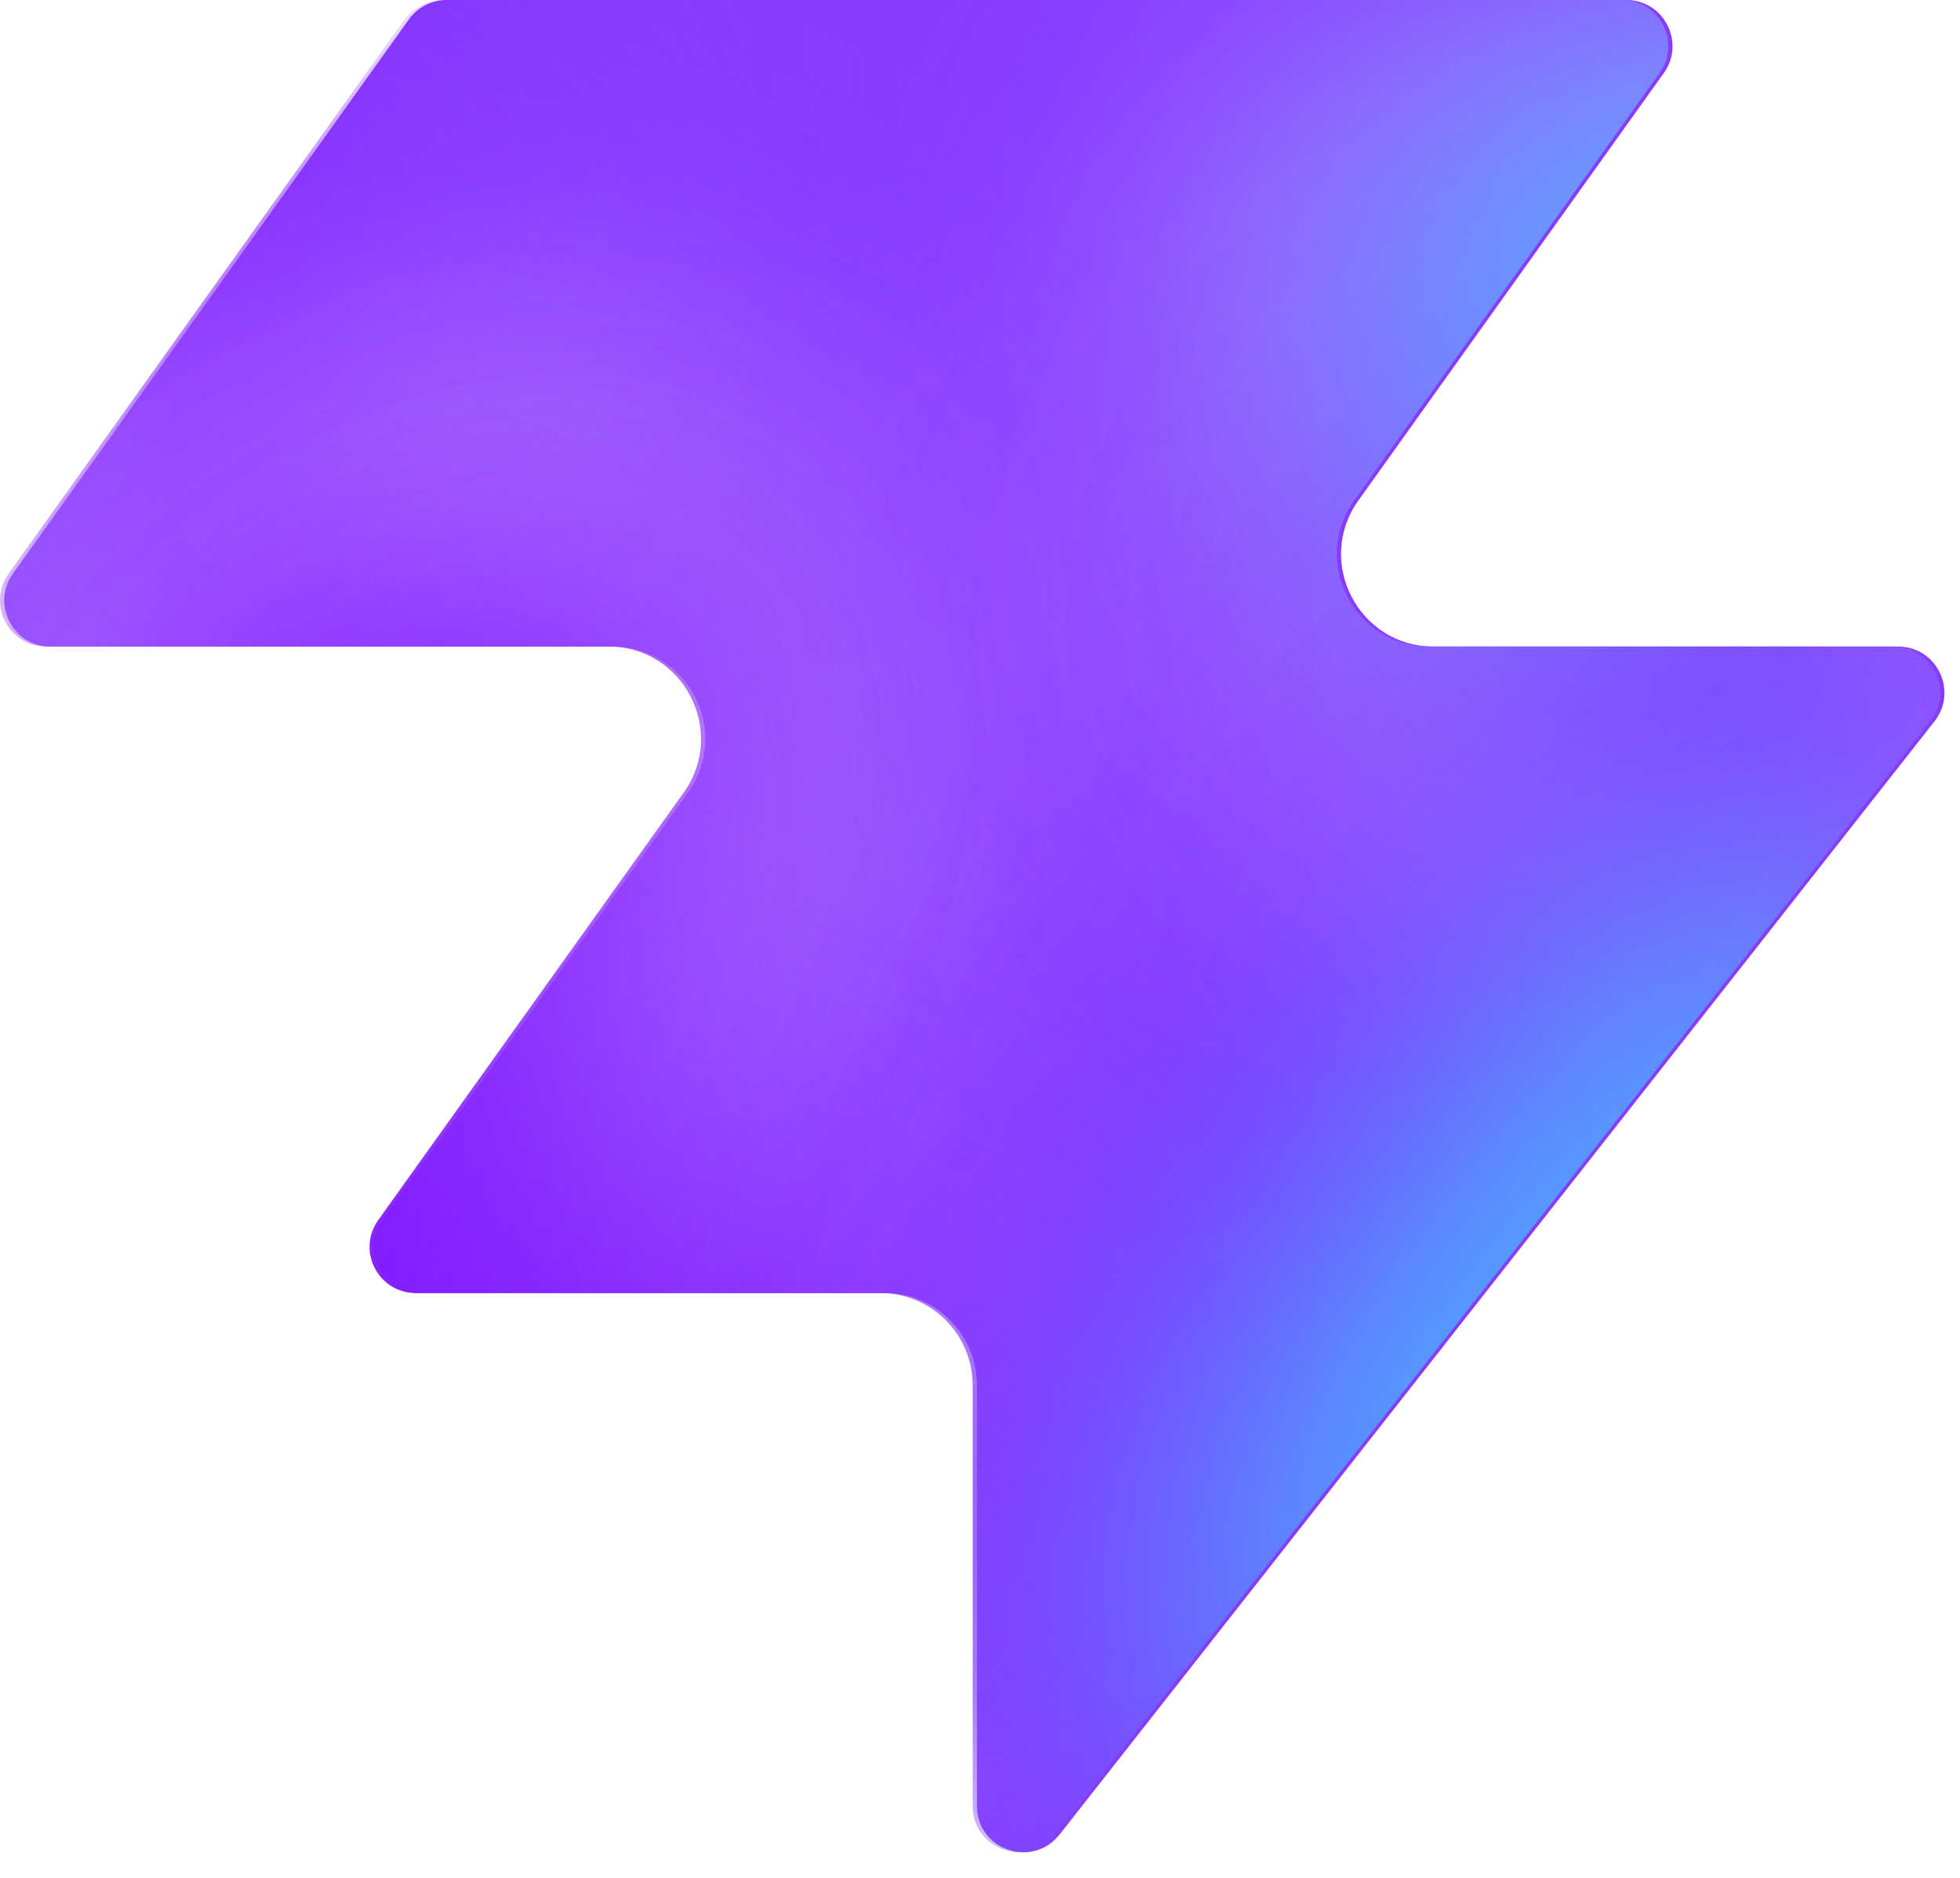
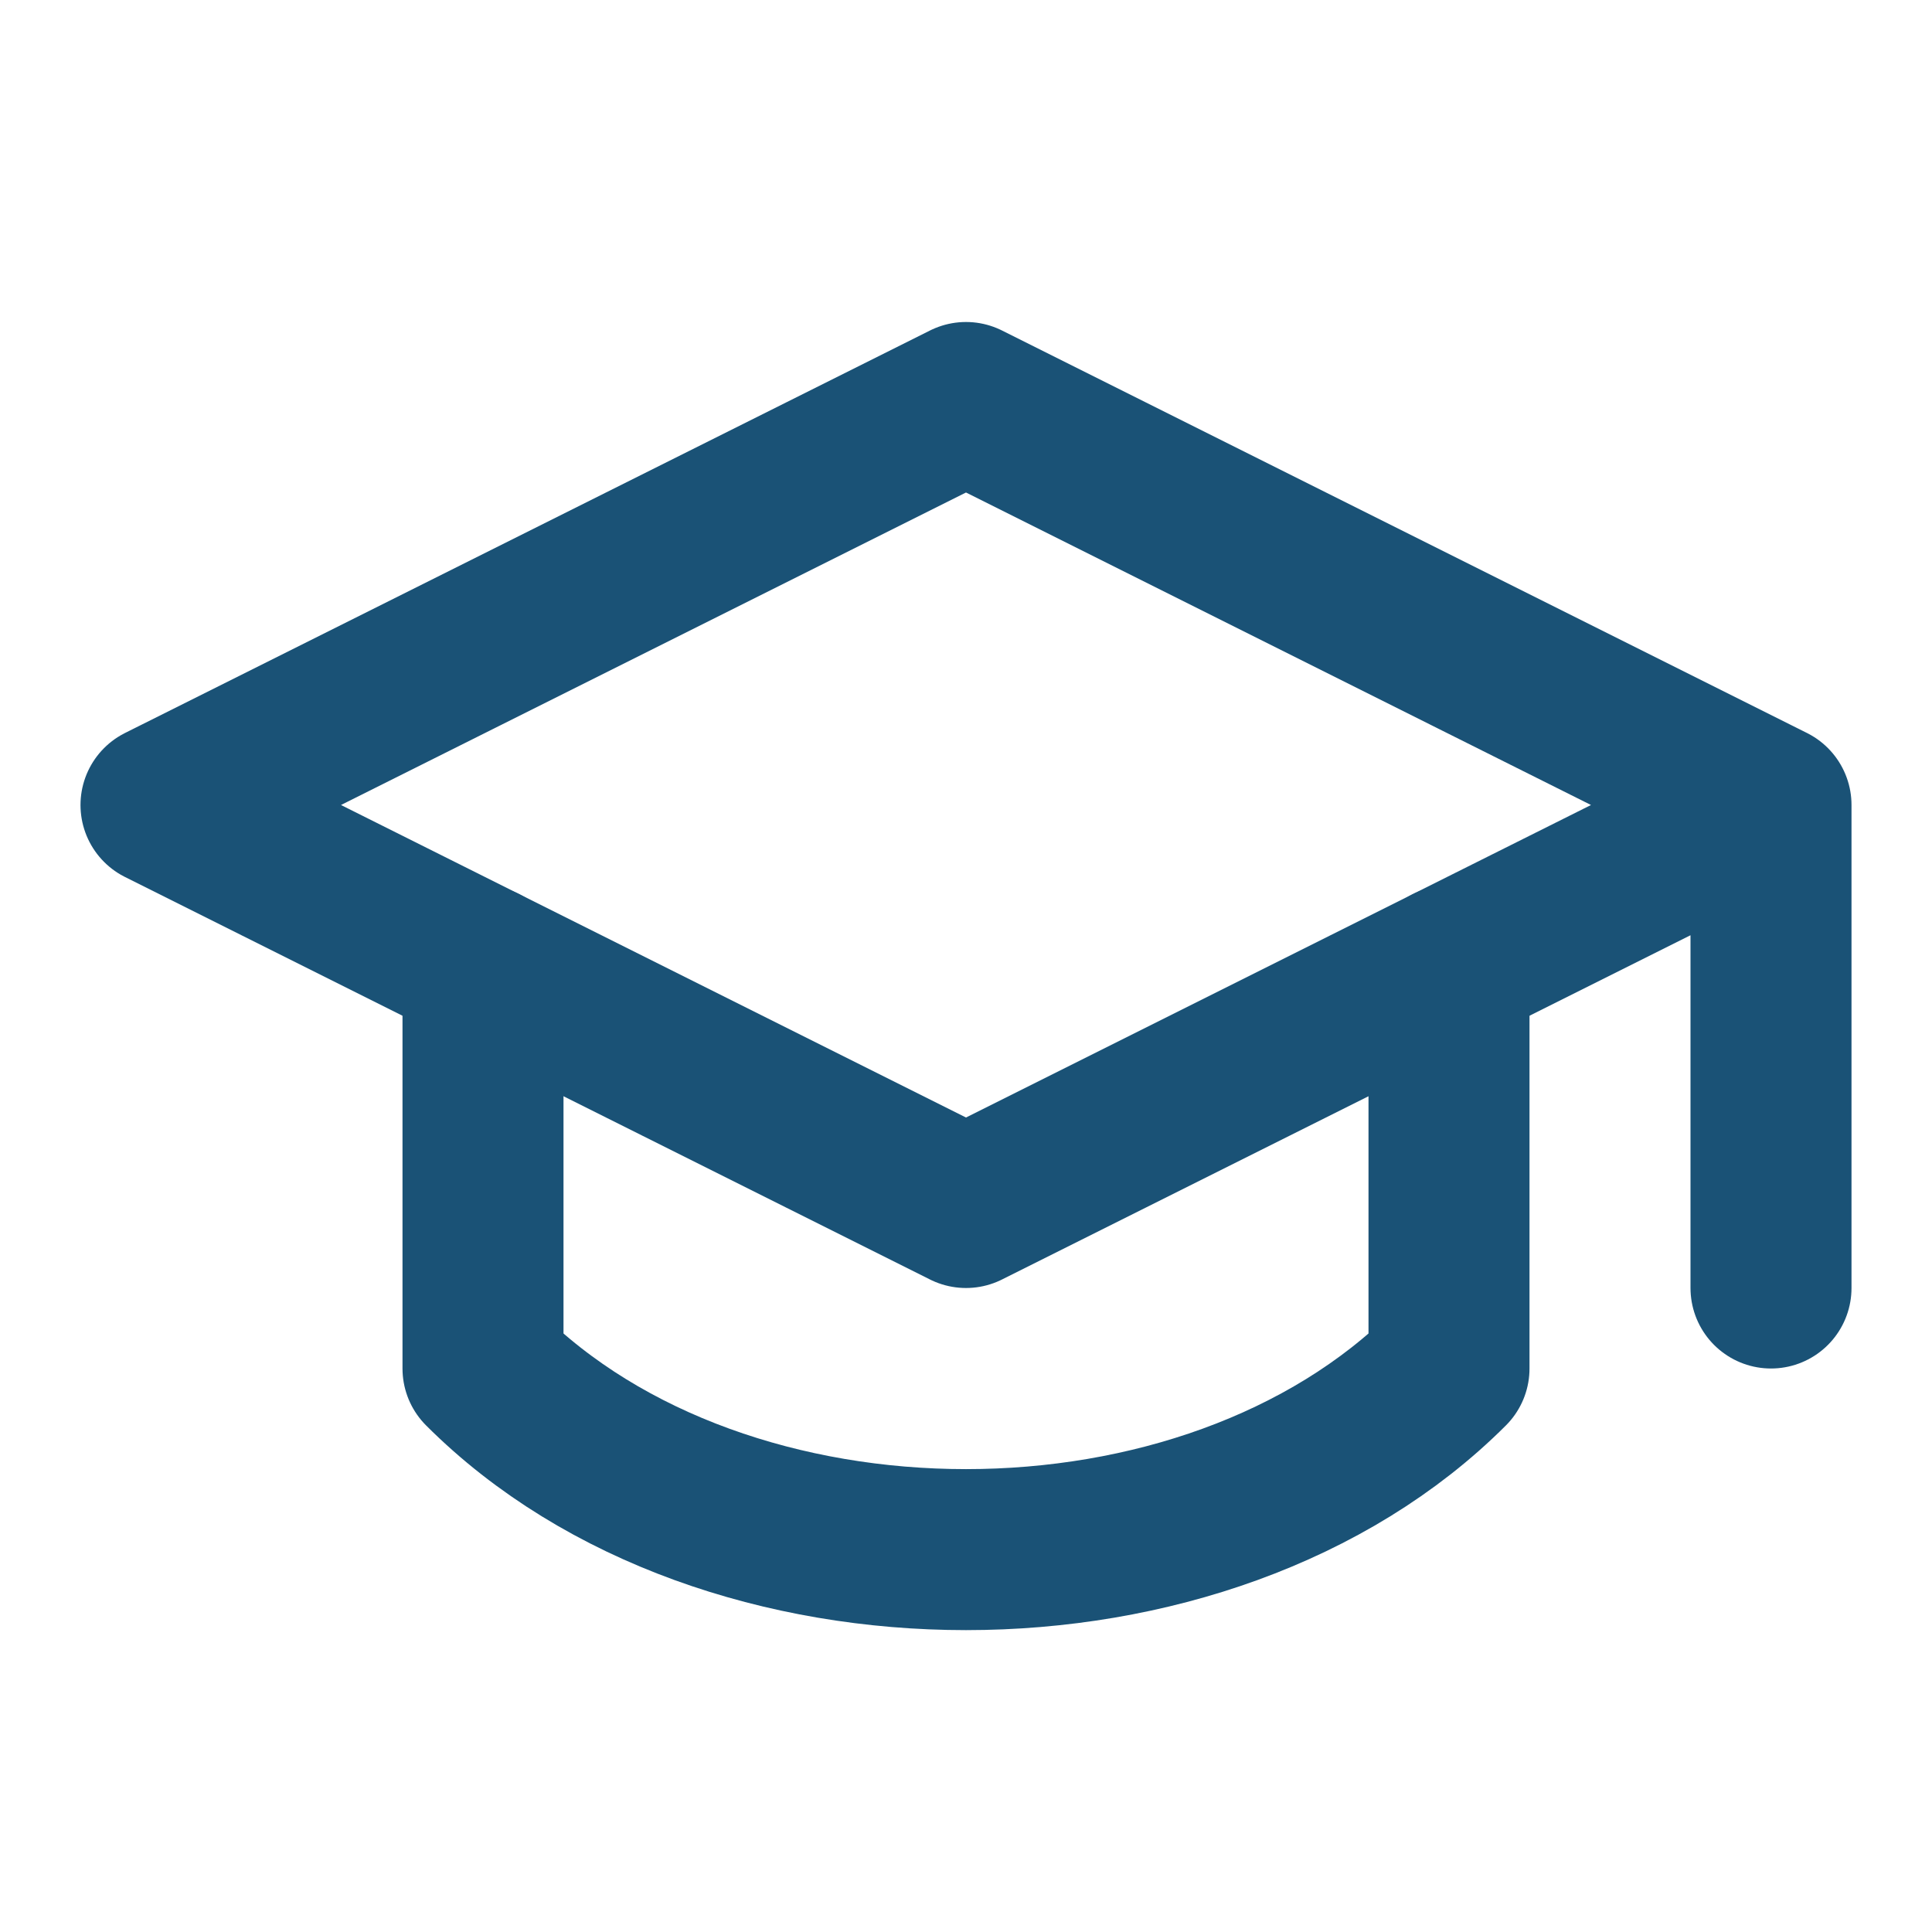
- <svg xmlns="http://www.w3.org/2000/svg" width="48" height="46" fill="none" viewBox="0 0 48 46">
-   <path fill="#863bff" d="M25.946 44.938c-.664.845-2.021.375-2.021-.698V33.937a2.26 2.26 0 0 0-2.262-2.262H10.287c-.92 0-1.456-1.04-.92-1.788l7.48-10.471c1.07-1.497 0-3.578-1.842-3.578H1.237c-.92 0-1.456-1.04-.92-1.788L10.013.474c.214-.297.556-.474.92-.474h28.894c.92 0 1.456 1.04.92 1.788l-7.48 10.471c-1.07 1.498 0 3.579 1.842 3.579h11.377c.943 0 1.473 1.088.89 1.83L25.947 44.94z" style="fill:#863bff;fill:color(display-p3 .525 .23 1);fill-opacity:1" />
-   <mask id="a" width="48" height="46" x="0" y="0" maskUnits="userSpaceOnUse" style="mask-type:alpha">
-     <path fill="#000" d="M25.842 44.938c-.664.844-2.021.375-2.021-.698V33.937a2.26 2.26 0 0 0-2.262-2.262H10.183c-.92 0-1.456-1.04-.92-1.788l7.48-10.471c1.07-1.498 0-3.579-1.842-3.579H1.133c-.92 0-1.456-1.04-.92-1.787L9.91.473c.214-.297.556-.474.92-.474h28.894c.92 0 1.456 1.04.92 1.788l-7.48 10.471c-1.07 1.498 0 3.578 1.842 3.578h11.377c.943 0 1.473 1.088.89 1.832L25.843 44.94z" style="fill:#000;fill-opacity:1" />
-   </mask>
-   <g mask="url(#a)">
-     <g filter="url(#b)">
-       <ellipse cx="5.508" cy="14.704" fill="#ede6ff" rx="5.508" ry="14.704" style="fill:#ede6ff;fill:color(display-p3 .927 .903 1);fill-opacity:1" transform="matrix(.00324 1 1 -.00324 -4.47 31.516)" />
-     </g>
-     <g filter="url(#c)">
-       <ellipse cx="10.399" cy="29.851" fill="#ede6ff" rx="10.399" ry="29.851" style="fill:#ede6ff;fill:color(display-p3 .927 .903 1);fill-opacity:1" transform="matrix(.00324 1 1 -.00324 -39.328 7.883)" />
-     </g>
-     <g filter="url(#d)">
-       <ellipse cx="5.508" cy="30.487" fill="#7e14ff" rx="5.508" ry="30.487" style="fill:#7e14ff;fill:color(display-p3 .492 .077 1);fill-opacity:1" transform="rotate(89.814 -25.913 -14.639)scale(1 -1)" />
-     </g>
-     <g filter="url(#e)">
-       <ellipse cx="5.508" cy="30.599" fill="#7e14ff" rx="5.508" ry="30.599" style="fill:#7e14ff;fill:color(display-p3 .492 .077 1);fill-opacity:1" transform="rotate(89.814 -32.644 -3.334)scale(1 -1)" />
-     </g>
-     <g filter="url(#f)">
-       <ellipse cx="5.508" cy="30.599" fill="#7e14ff" rx="5.508" ry="30.599" style="fill:#7e14ff;fill:color(display-p3 .492 .077 1);fill-opacity:1" transform="matrix(.00324 1 1 -.00324 -34.34 30.47)" />
-     </g>
-     <g filter="url(#g)">
-       <ellipse cx="14.072" cy="22.078" fill="#ede6ff" rx="14.072" ry="22.078" style="fill:#ede6ff;fill:color(display-p3 .927 .903 1);fill-opacity:1" transform="rotate(93.35 24.506 48.493)scale(-1 1)" />
-     </g>
-     <g filter="url(#h)">
-       <ellipse cx="3.47" cy="21.501" fill="#7e14ff" rx="3.47" ry="21.501" style="fill:#7e14ff;fill:color(display-p3 .492 .077 1);fill-opacity:1" transform="rotate(89.009 28.708 47.59)scale(-1 1)" />
-     </g>
-     <g filter="url(#i)">
-       <ellipse cx="3.47" cy="21.501" fill="#7e14ff" rx="3.47" ry="21.501" style="fill:#7e14ff;fill:color(display-p3 .492 .077 1);fill-opacity:1" transform="rotate(89.009 28.708 47.59)scale(-1 1)" />
-     </g>
-     <g filter="url(#j)">
-       <ellipse cx=".387" cy="8.972" fill="#7e14ff" rx="4.407" ry="29.108" style="fill:#7e14ff;fill:color(display-p3 .492 .077 1);fill-opacity:1" transform="rotate(39.51 .387 8.972)" />
-     </g>
-     <g filter="url(#k)">
-       <ellipse cx="47.523" cy="-6.092" fill="#7e14ff" rx="4.407" ry="29.108" style="fill:#7e14ff;fill:color(display-p3 .492 .077 1);fill-opacity:1" transform="rotate(37.892 47.523 -6.092)" />
-     </g>
-     <g filter="url(#l)">
-       <ellipse cx="41.412" cy="6.333" fill="#47bfff" rx="5.971" ry="9.665" style="fill:#47bfff;fill:color(display-p3 .28 .748 1);fill-opacity:1" transform="rotate(37.892 41.412 6.333)" />
-     </g>
-     <g filter="url(#m)">
-       <ellipse cx="-1.879" cy="38.332" fill="#7e14ff" rx="4.407" ry="29.108" style="fill:#7e14ff;fill:color(display-p3 .492 .077 1);fill-opacity:1" transform="rotate(37.892 -1.88 38.332)" />
-     </g>
-     <g filter="url(#n)">
-       <ellipse cx="-1.879" cy="38.332" fill="#7e14ff" rx="4.407" ry="29.108" style="fill:#7e14ff;fill:color(display-p3 .492 .077 1);fill-opacity:1" transform="rotate(37.892 -1.88 38.332)" />
-     </g>
-     <g filter="url(#o)">
-       <ellipse cx="35.651" cy="29.907" fill="#7e14ff" rx="4.407" ry="29.108" style="fill:#7e14ff;fill:color(display-p3 .492 .077 1);fill-opacity:1" transform="rotate(37.892 35.651 29.907)" />
-     </g>
-     <g filter="url(#p)">
-       <ellipse cx="38.418" cy="32.4" fill="#47bfff" rx="5.971" ry="15.297" style="fill:#47bfff;fill:color(display-p3 .28 .748 1);fill-opacity:1" transform="rotate(37.892 38.418 32.4)" />
-     </g>
-   </g>
-   <defs>
-     <filter id="b" width="60.045" height="41.654" x="-19.77" y="16.149" color-interpolation-filters="sRGB" filterUnits="userSpaceOnUse">
-       <feFlood flood-opacity="0" result="BackgroundImageFix" />
-       <feBlend in="SourceGraphic" in2="BackgroundImageFix" result="shape" />
-       <feGaussianBlur result="effect1_foregroundBlur_2002_17158" stdDeviation="7.659" />
-     </filter>
-     <filter id="c" width="90.34" height="51.437" x="-54.613" y="-7.533" color-interpolation-filters="sRGB" filterUnits="userSpaceOnUse">
-       <feFlood flood-opacity="0" result="BackgroundImageFix" />
-       <feBlend in="SourceGraphic" in2="BackgroundImageFix" result="shape" />
-       <feGaussianBlur result="effect1_foregroundBlur_2002_17158" stdDeviation="7.659" />
-     </filter>
-     <filter id="d" width="79.355" height="29.4" x="-49.64" y="2.03" color-interpolation-filters="sRGB" filterUnits="userSpaceOnUse">
-       <feFlood flood-opacity="0" result="BackgroundImageFix" />
-       <feBlend in="SourceGraphic" in2="BackgroundImageFix" result="shape" />
-       <feGaussianBlur result="effect1_foregroundBlur_2002_17158" stdDeviation="4.596" />
-     </filter>
-     <filter id="e" width="79.579" height="29.4" x="-45.045" y="20.029" color-interpolation-filters="sRGB" filterUnits="userSpaceOnUse">
-       <feFlood flood-opacity="0" result="BackgroundImageFix" />
-       <feBlend in="SourceGraphic" in2="BackgroundImageFix" result="shape" />
-       <feGaussianBlur result="effect1_foregroundBlur_2002_17158" stdDeviation="4.596" />
-     </filter>
-     <filter id="f" width="79.579" height="29.4" x="-43.513" y="21.178" color-interpolation-filters="sRGB" filterUnits="userSpaceOnUse">
-       <feFlood flood-opacity="0" result="BackgroundImageFix" />
-       <feBlend in="SourceGraphic" in2="BackgroundImageFix" result="shape" />
-       <feGaussianBlur result="effect1_foregroundBlur_2002_17158" stdDeviation="4.596" />
-     </filter>
-     <filter id="g" width="74.749" height="58.852" x="15.756" y="-17.901" color-interpolation-filters="sRGB" filterUnits="userSpaceOnUse">
-       <feFlood flood-opacity="0" result="BackgroundImageFix" />
-       <feBlend in="SourceGraphic" in2="BackgroundImageFix" result="shape" />
-       <feGaussianBlur result="effect1_foregroundBlur_2002_17158" stdDeviation="7.659" />
-     </filter>
-     <filter id="h" width="61.377" height="25.362" x="23.548" y="2.284" color-interpolation-filters="sRGB" filterUnits="userSpaceOnUse">
-       <feFlood flood-opacity="0" result="BackgroundImageFix" />
-       <feBlend in="SourceGraphic" in2="BackgroundImageFix" result="shape" />
-       <feGaussianBlur result="effect1_foregroundBlur_2002_17158" stdDeviation="4.596" />
-     </filter>
-     <filter id="i" width="61.377" height="25.362" x="23.548" y="2.284" color-interpolation-filters="sRGB" filterUnits="userSpaceOnUse">
-       <feFlood flood-opacity="0" result="BackgroundImageFix" />
-       <feBlend in="SourceGraphic" in2="BackgroundImageFix" result="shape" />
-       <feGaussianBlur result="effect1_foregroundBlur_2002_17158" stdDeviation="4.596" />
-     </filter>
-     <filter id="j" width="56.045" height="63.649" x="-27.636" y="-22.853" color-interpolation-filters="sRGB" filterUnits="userSpaceOnUse">
-       <feFlood flood-opacity="0" result="BackgroundImageFix" />
-       <feBlend in="SourceGraphic" in2="BackgroundImageFix" result="shape" />
-       <feGaussianBlur result="effect1_foregroundBlur_2002_17158" stdDeviation="4.596" />
-     </filter>
-     <filter id="k" width="54.814" height="64.646" x="20.116" y="-38.415" color-interpolation-filters="sRGB" filterUnits="userSpaceOnUse">
-       <feFlood flood-opacity="0" result="BackgroundImageFix" />
-       <feBlend in="SourceGraphic" in2="BackgroundImageFix" result="shape" />
-       <feGaussianBlur result="effect1_foregroundBlur_2002_17158" stdDeviation="4.596" />
-     </filter>
-     <filter id="l" width="33.541" height="35.313" x="24.641" y="-11.323" color-interpolation-filters="sRGB" filterUnits="userSpaceOnUse">
-       <feFlood flood-opacity="0" result="BackgroundImageFix" />
-       <feBlend in="SourceGraphic" in2="BackgroundImageFix" result="shape" />
-       <feGaussianBlur result="effect1_foregroundBlur_2002_17158" stdDeviation="4.596" />
-     </filter>
-     <filter id="m" width="54.814" height="64.646" x="-29.286" y="6.009" color-interpolation-filters="sRGB" filterUnits="userSpaceOnUse">
-       <feFlood flood-opacity="0" result="BackgroundImageFix" />
-       <feBlend in="SourceGraphic" in2="BackgroundImageFix" result="shape" />
-       <feGaussianBlur result="effect1_foregroundBlur_2002_17158" stdDeviation="4.596" />
-     </filter>
-     <filter id="n" width="54.814" height="64.646" x="-29.286" y="6.009" color-interpolation-filters="sRGB" filterUnits="userSpaceOnUse">
-       <feFlood flood-opacity="0" result="BackgroundImageFix" />
-       <feBlend in="SourceGraphic" in2="BackgroundImageFix" result="shape" />
-       <feGaussianBlur result="effect1_foregroundBlur_2002_17158" stdDeviation="4.596" />
-     </filter>
-     <filter id="o" width="54.814" height="64.646" x="8.244" y="-2.416" color-interpolation-filters="sRGB" filterUnits="userSpaceOnUse">
-       <feFlood flood-opacity="0" result="BackgroundImageFix" />
-       <feBlend in="SourceGraphic" in2="BackgroundImageFix" result="shape" />
-       <feGaussianBlur result="effect1_foregroundBlur_2002_17158" stdDeviation="4.596" />
-     </filter>
-     <filter id="p" width="39.409" height="43.623" x="18.713" y="10.588" color-interpolation-filters="sRGB" filterUnits="userSpaceOnUse">
-       <feFlood flood-opacity="0" result="BackgroundImageFix" />
-       <feBlend in="SourceGraphic" in2="BackgroundImageFix" result="shape" />
-       <feGaussianBlur result="effect1_foregroundBlur_2002_17158" stdDeviation="4.596" />
-     </filter>
-   </defs>
+ <svg xmlns="http://www.w3.org/2000/svg" viewBox="0 0 24 24" fill="none" stroke="#1A5276" stroke-width="2" stroke-linecap="round" stroke-linejoin="round">
+   <path d="M22 10v6M2 10l10-5 10 5-10 5z" />
+   <path d="M6 12v5c3 3 9 3 12 0v-5" />
</svg>
